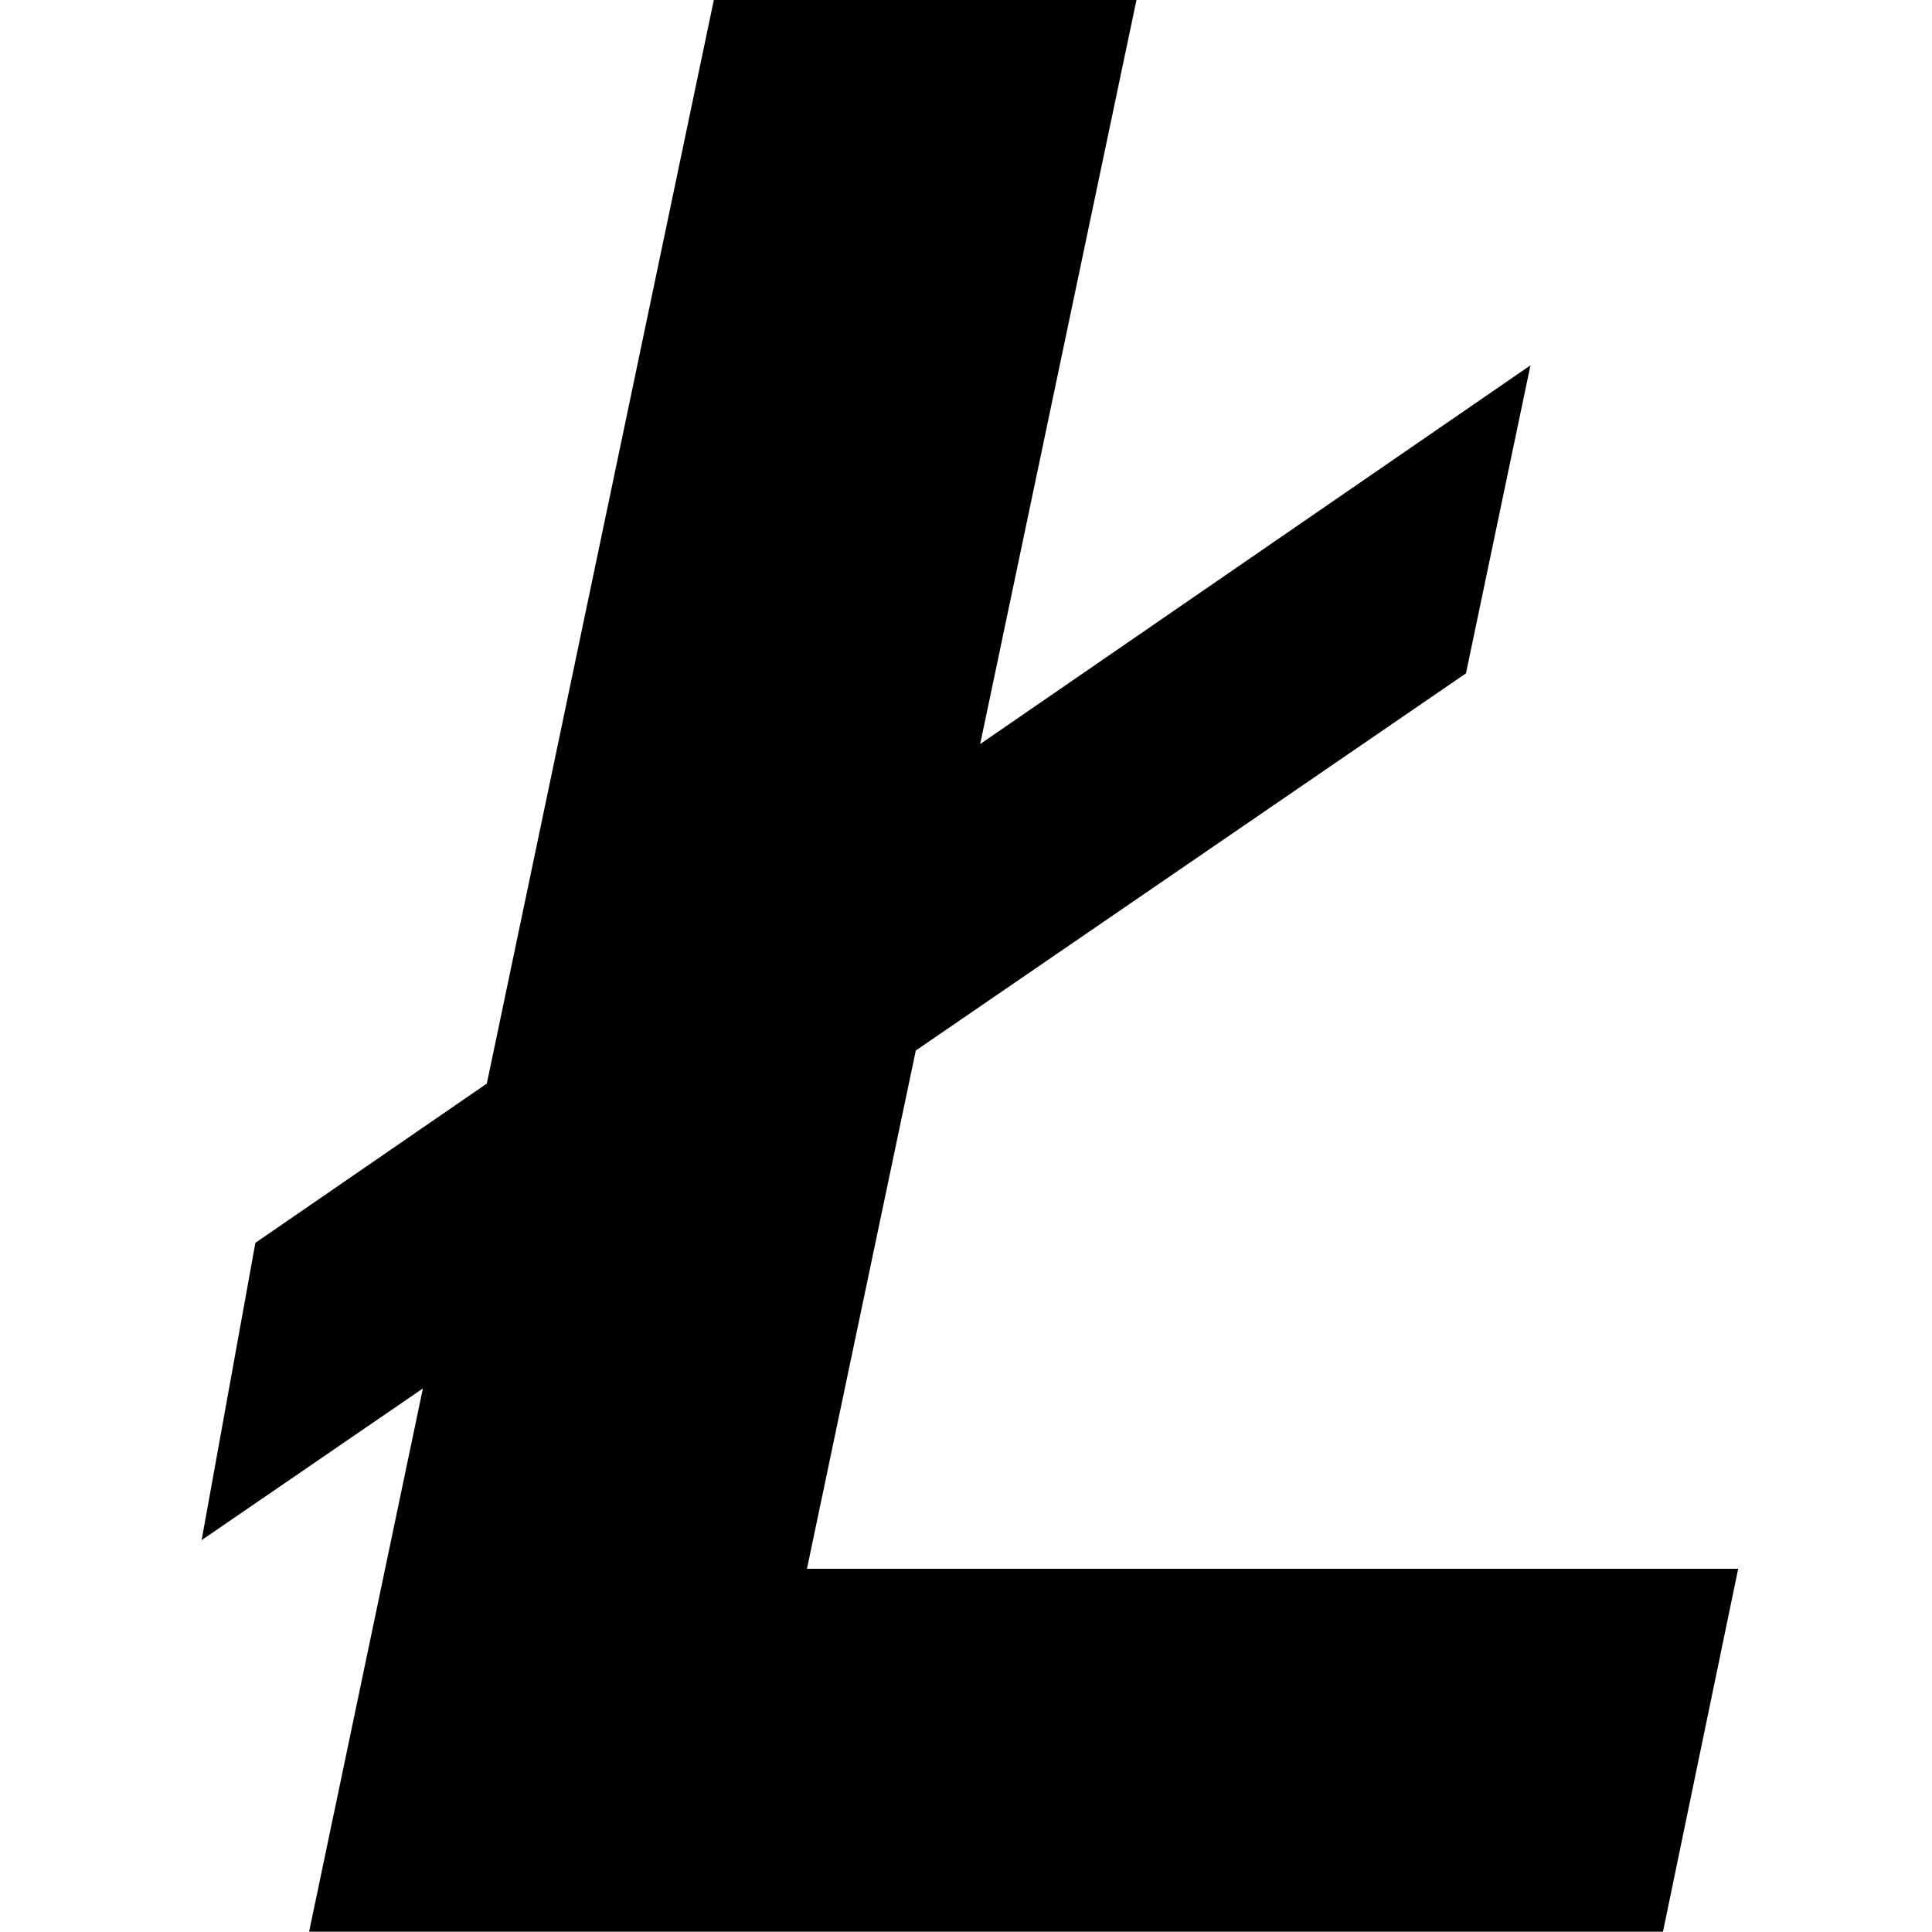
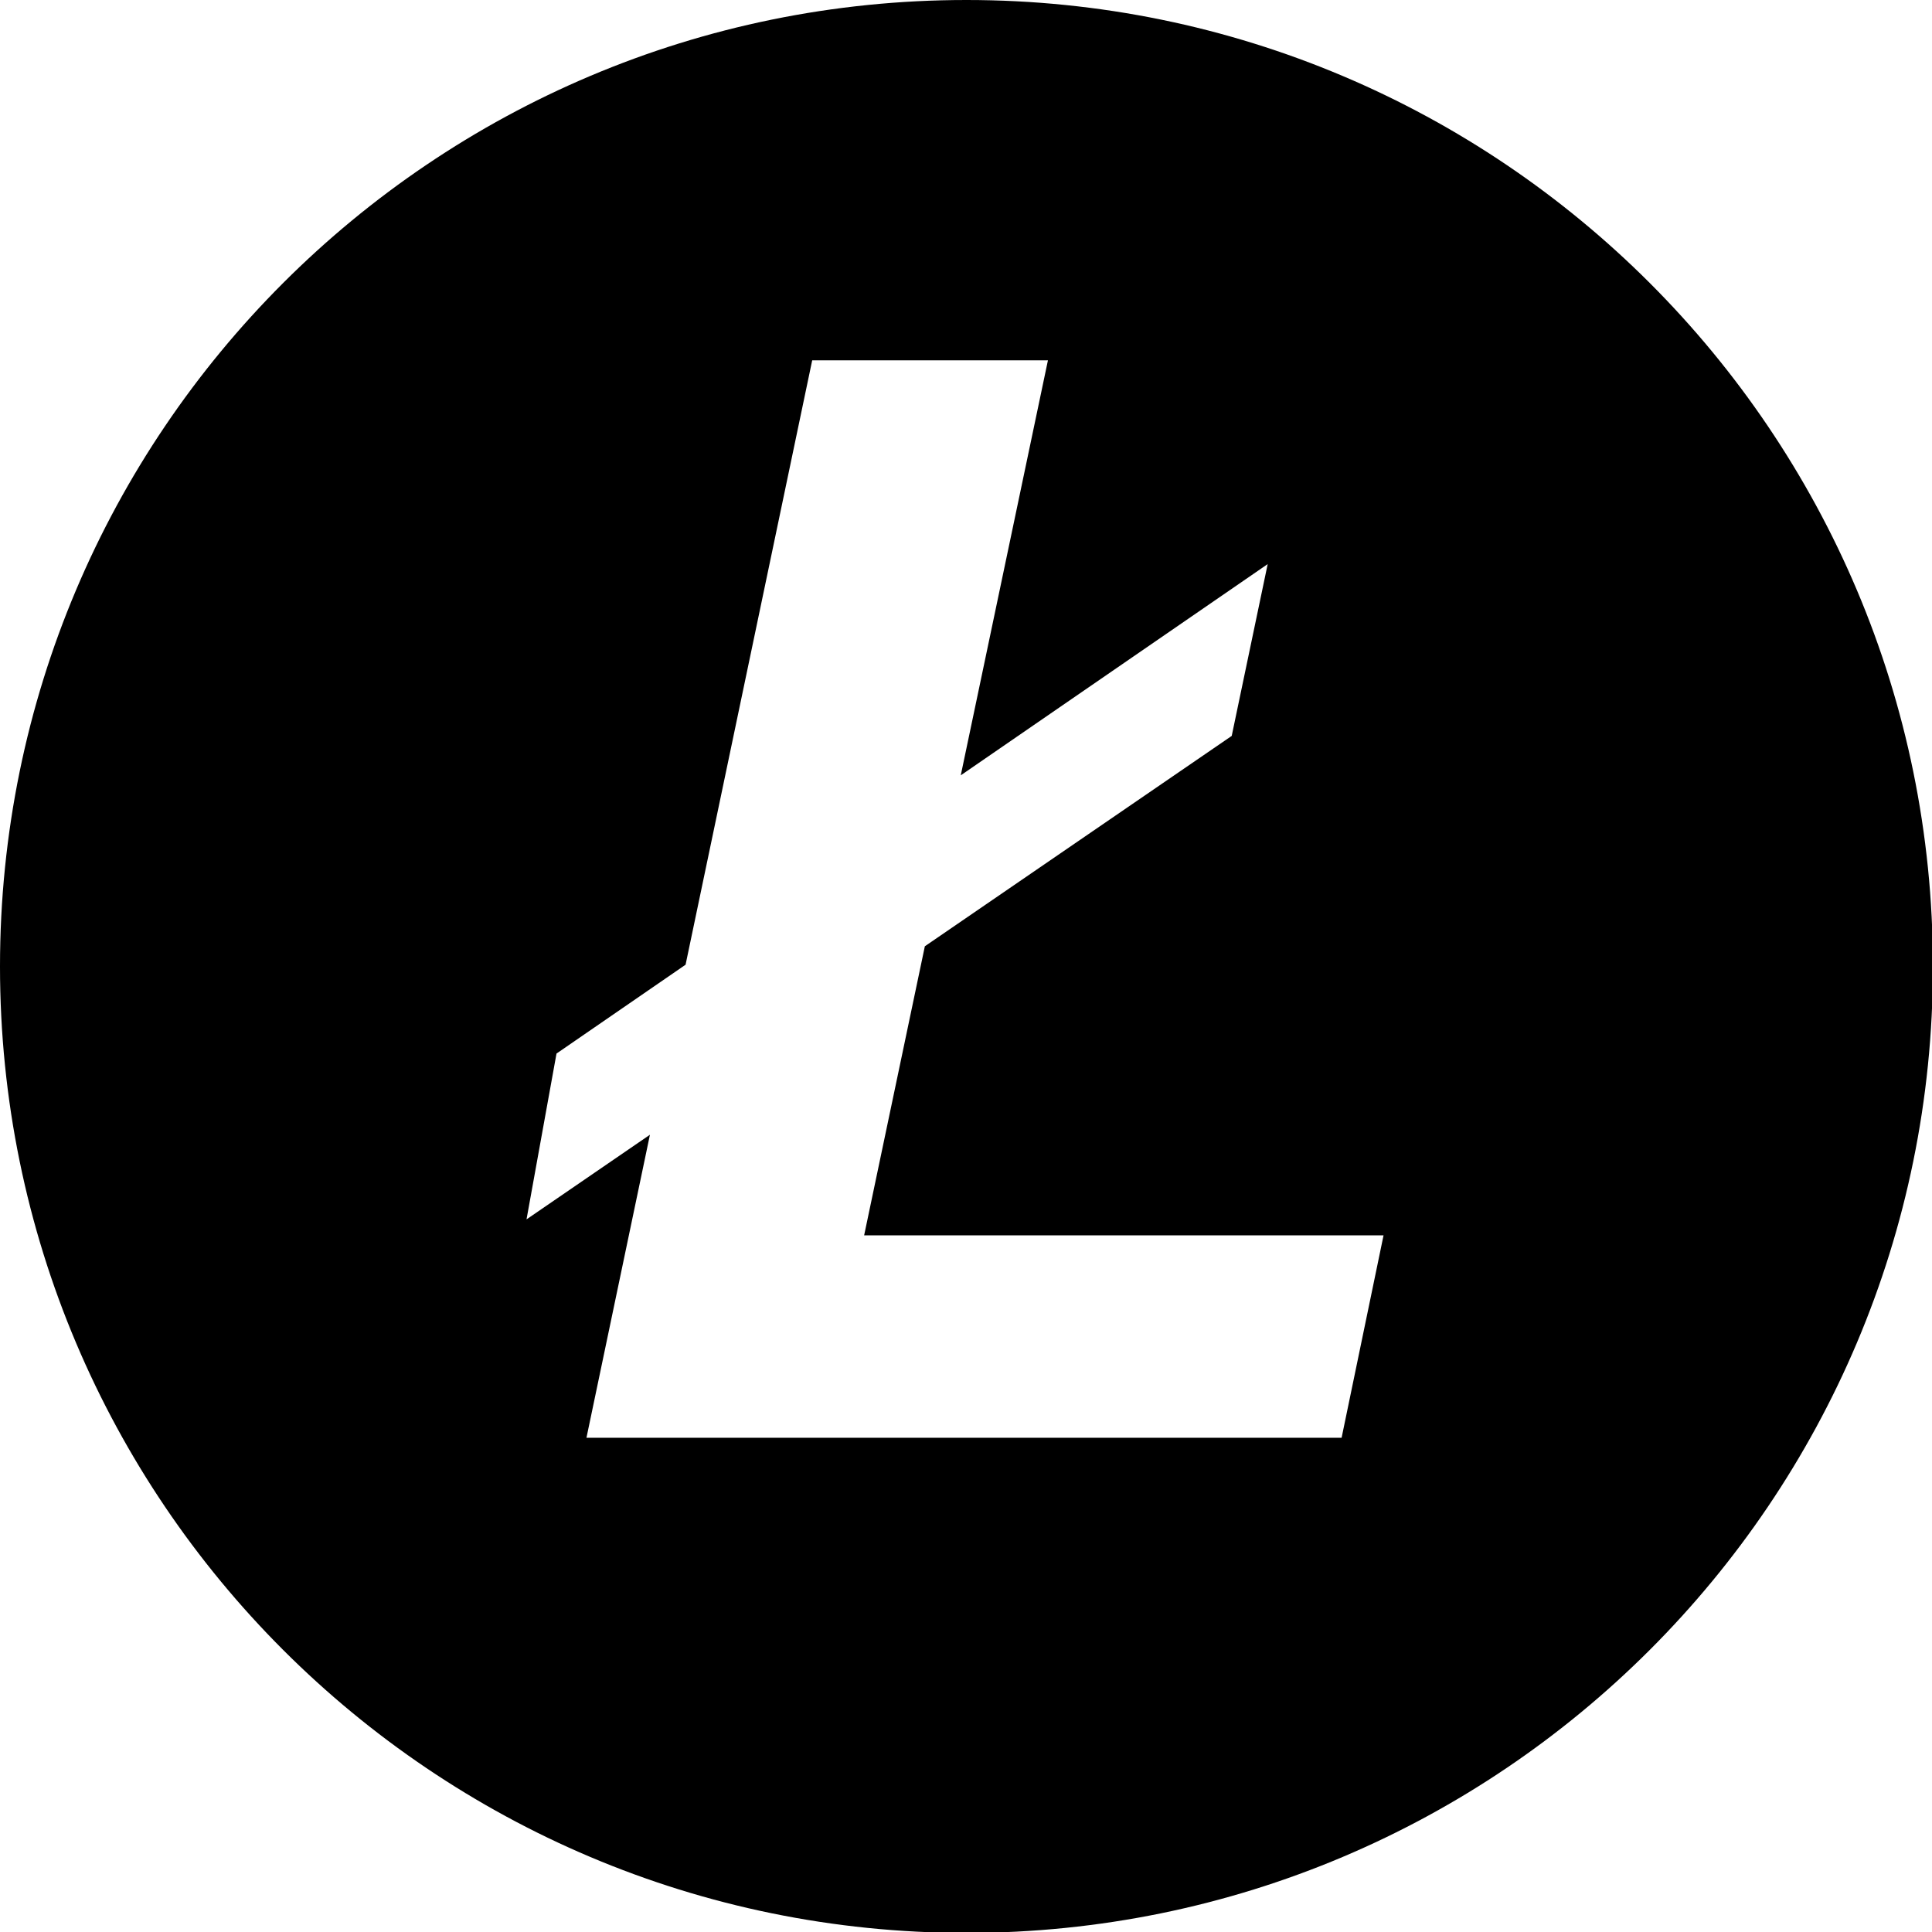
<svg xmlns="http://www.w3.org/2000/svg" width="226.777" height="226.777" viewBox="0 0 226.777 226.777">
-   <path d="M94.718 184.145l12.778-60.835 64.578-44.271 7.57-36.156-64.591 44.452L133.398 0h-49.61L57.142 127.189l-27.167 18.698-6.308 34.894 25.972-17.806-13.358 63.768h158.917l8.829-42.598z" />
+   <path d="M113.441 0C50.789 0 0 50.79 0 113.443c0 62.654 50.789 113.441 113.441 113.441 62.654 0 113.443-50.787 113.443-113.441C226.885 50.79 176.096 0 113.441 0zm44.036 168.762H68.839l7.45-35.566-14.486 9.933 3.519-19.463 15.151-10.43 14.862-70.939h27.671l-10.232 48.71L148.8 66.213l-4.222 20.167-36.02 24.693-7.126 33.93H162.4l-4.923 23.759z" />
</svg>
